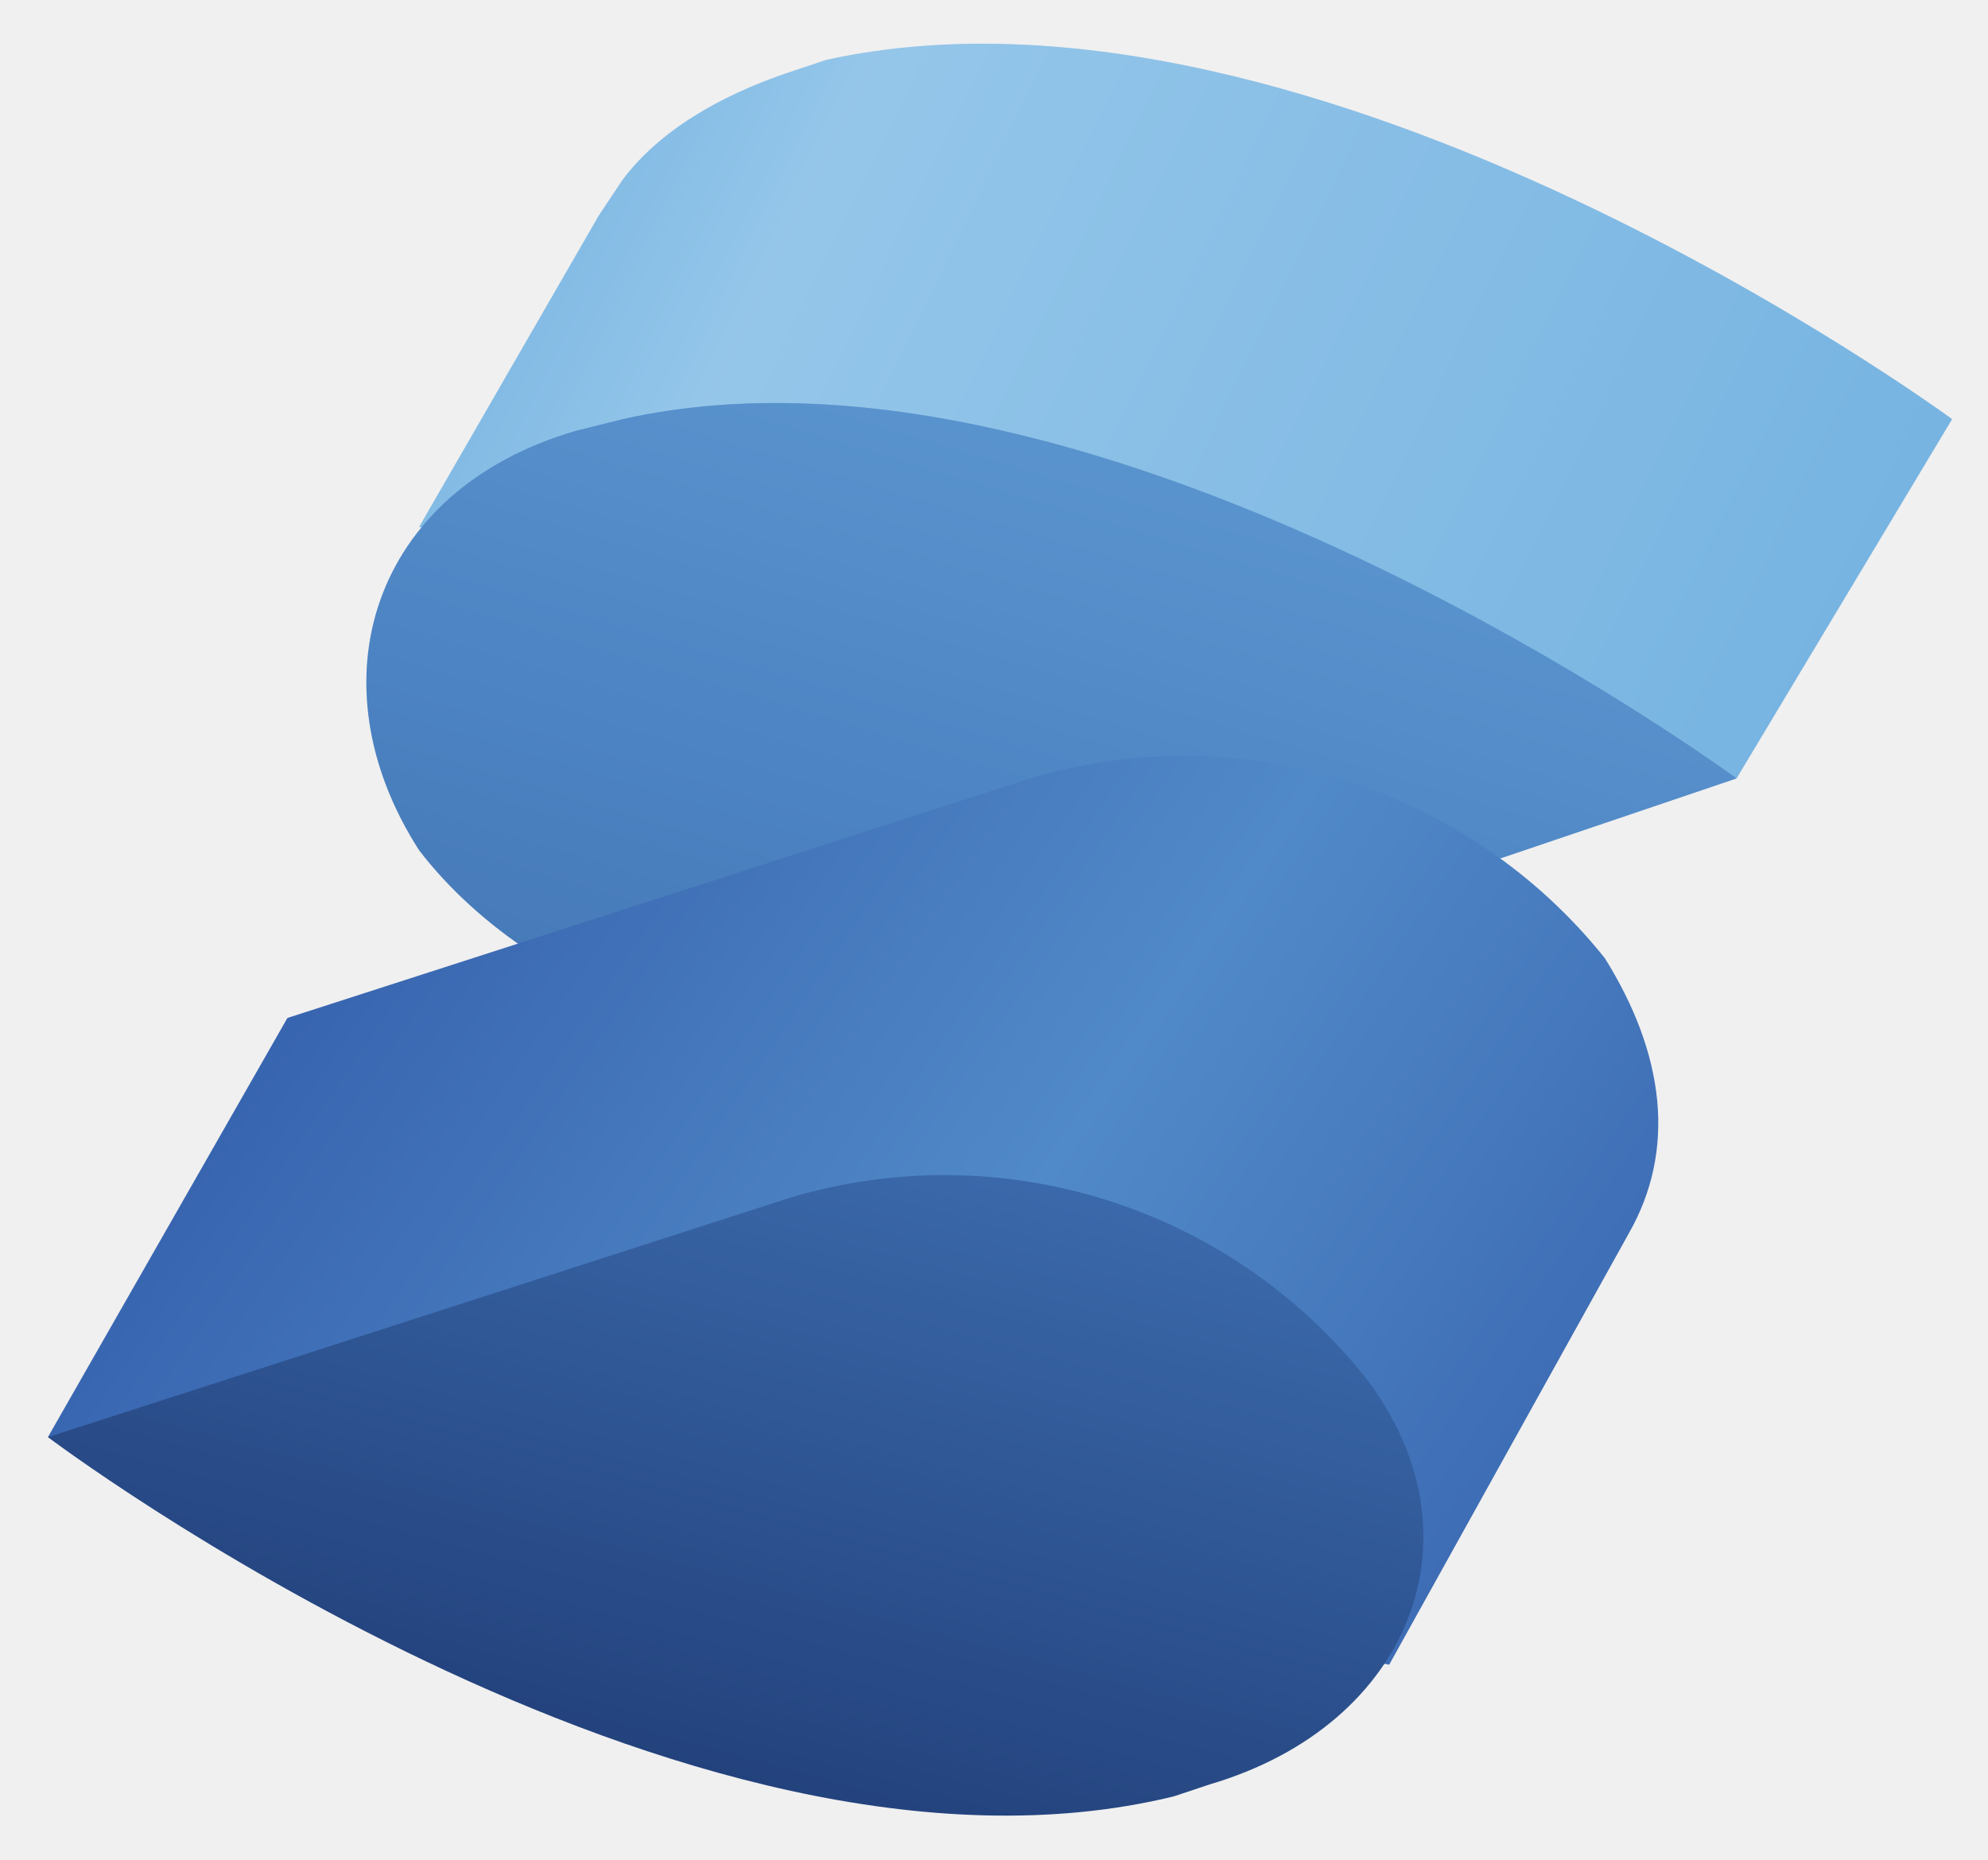
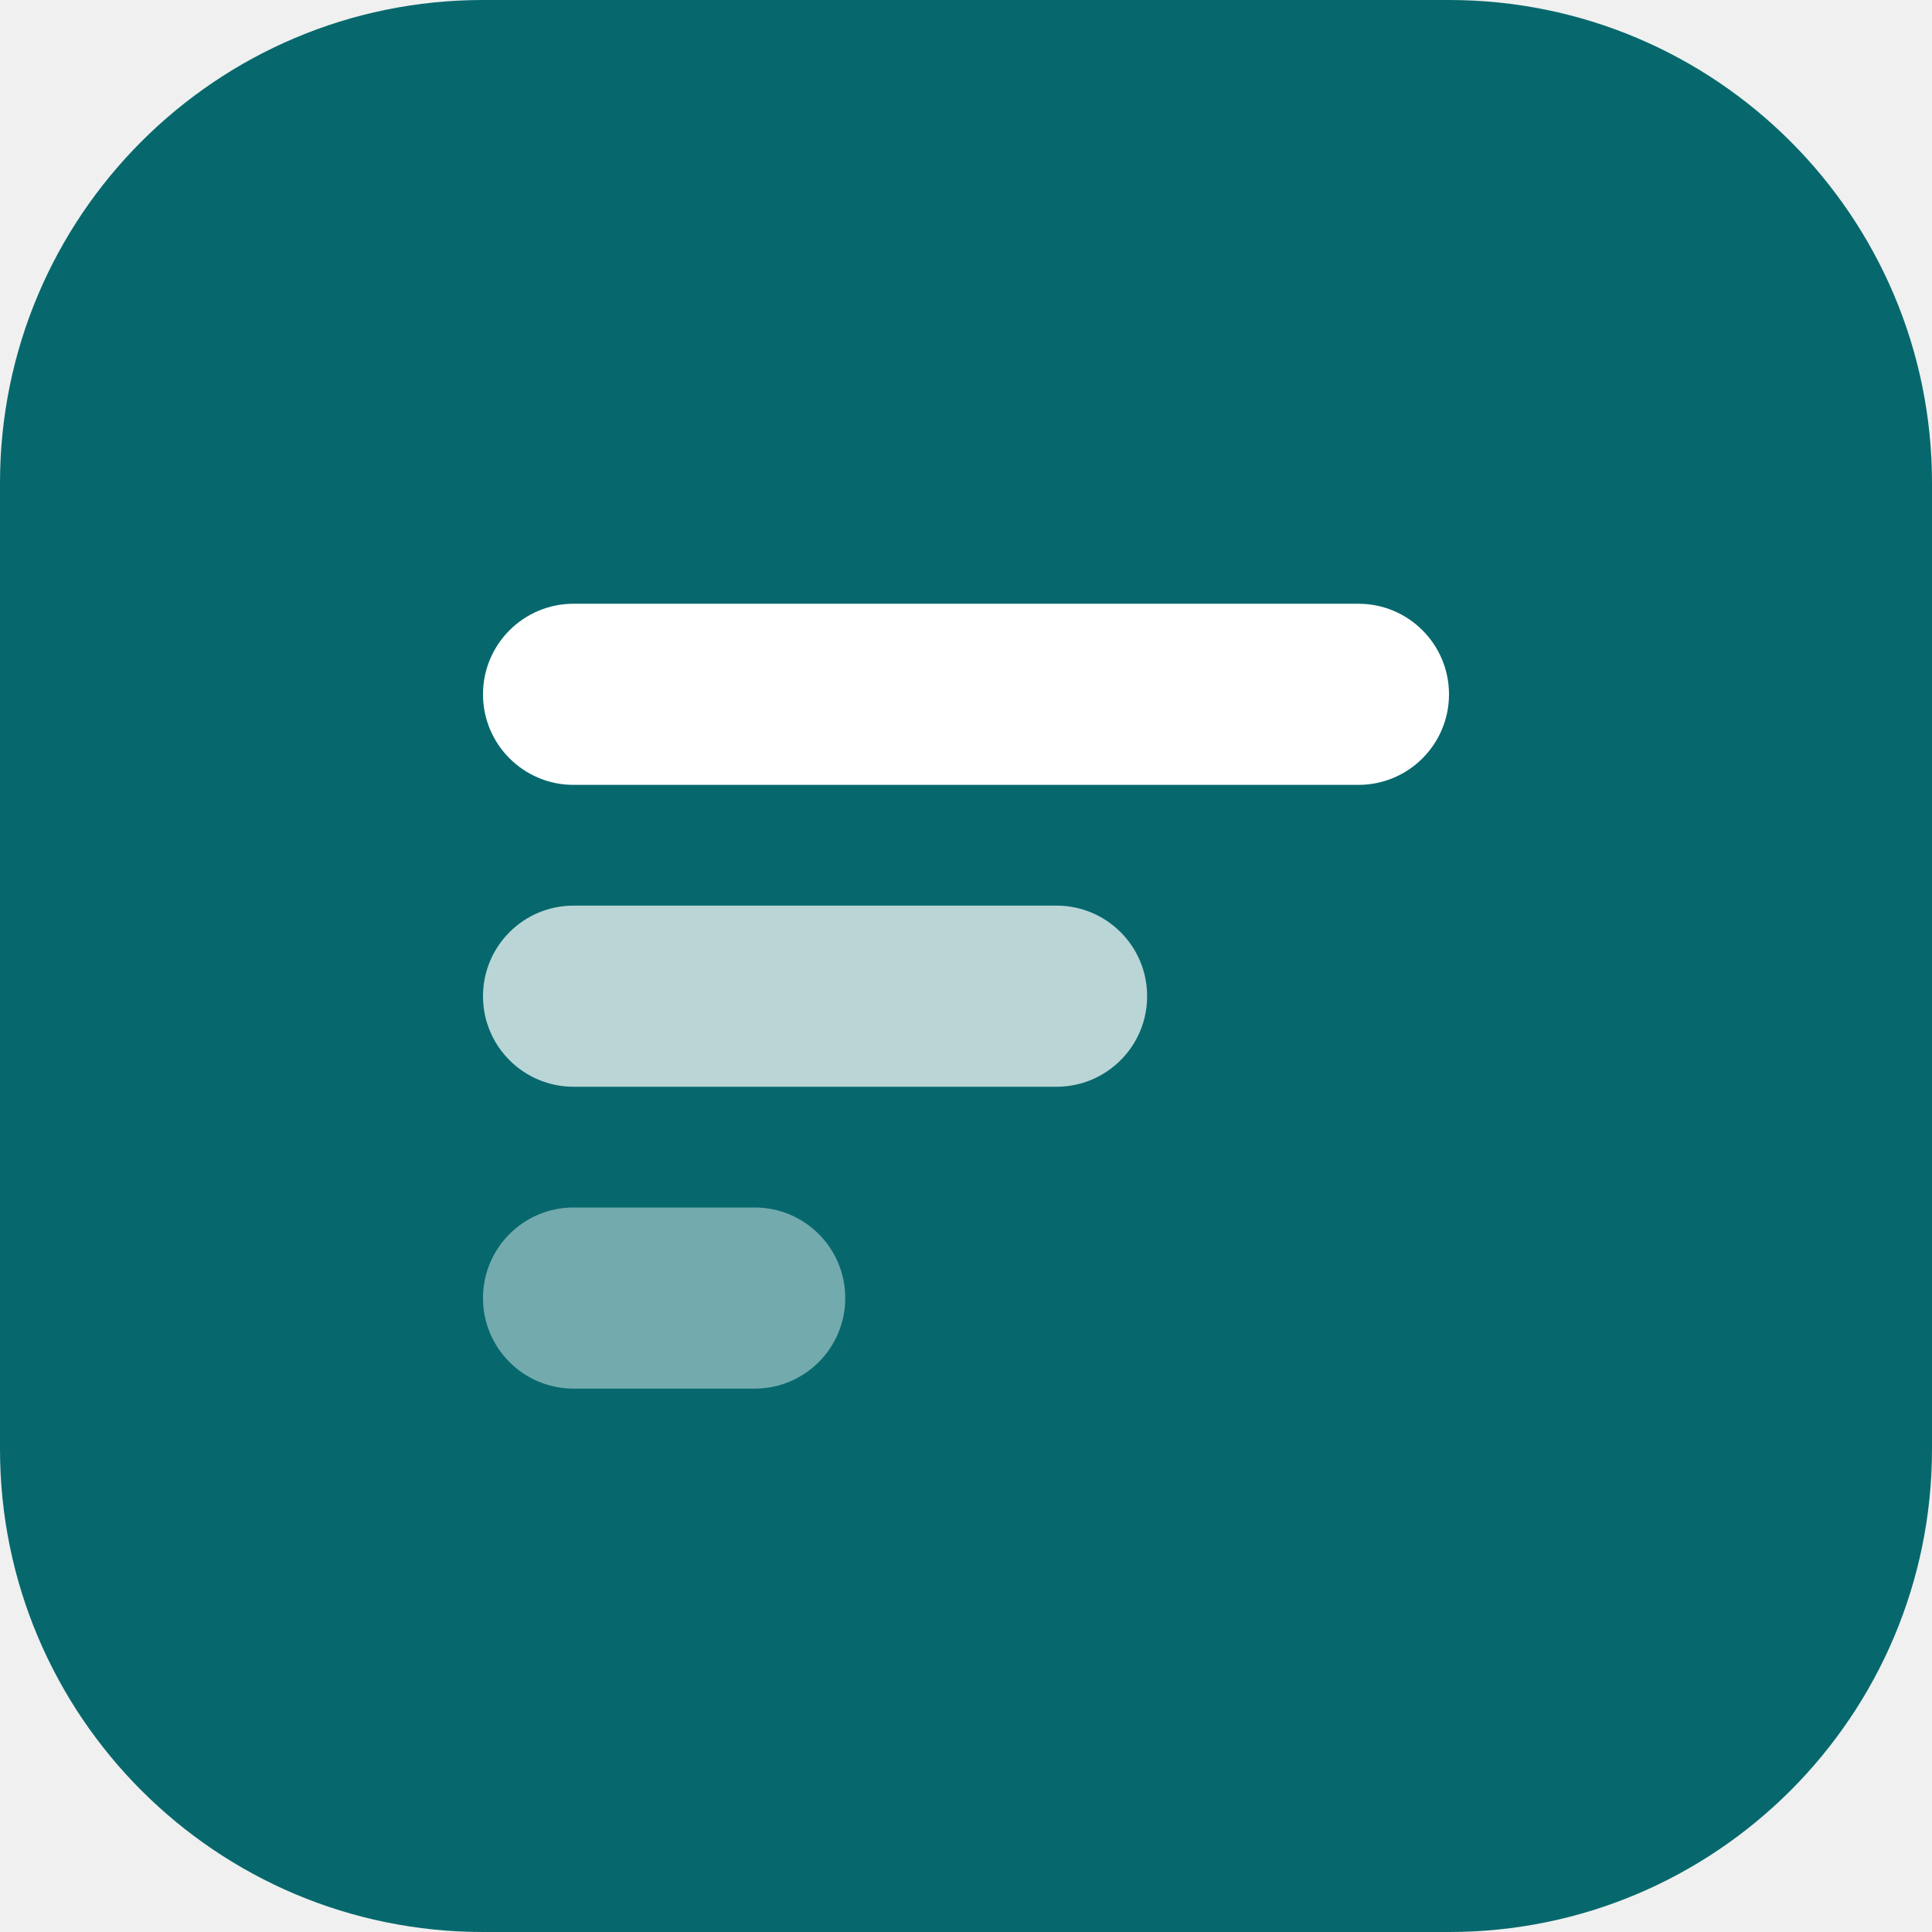
- <svg xmlns="http://www.w3.org/2000/svg" viewBox="0 0 166 155.3">
-   <path d="M163 35S110-4 69 5l-3 1c-6 2-11 5-14 9l-2 3-15 26 26 5c11 7 25 10 38 7l46 9 18-30z" fill="#76b3e1" />
-   <linearGradient id="a" gradientUnits="userSpaceOnUse" x1="27.5" y1="3" x2="152" y2="63.5">
-     <stop offset=".1" stop-color="#76b3e1" />
-     <stop offset=".3" stop-color="#dcf2fd" />
-     <stop offset="1" stop-color="#76b3e1" />
-   </linearGradient>
-   <path d="M163 35S110-4 69 5l-3 1c-6 2-11 5-14 9l-2 3-15 26 26 5c11 7 25 10 38 7l46 9 18-30z" opacity=".3" fill="url(#a)" />
-   <path d="M52 35l-4 1c-17 5-22 21-13 35 10 13 31 20 48 15l62-21S92 26 52 35z" fill="#518ac8" />
-   <linearGradient id="b" gradientUnits="userSpaceOnUse" x1="95.8" y1="32.6" x2="74" y2="105.2">
-     <stop offset="0" stop-color="#76b3e1" />
-     <stop offset=".5" stop-color="#4377bb" />
-     <stop offset="1" stop-color="#1f3b77" />
-   </linearGradient>
-   <path d="M52 35l-4 1c-17 5-22 21-13 35 10 13 31 20 48 15l62-21S92 26 52 35z" opacity=".3" fill="url(#b)" />
-   <linearGradient id="c" gradientUnits="userSpaceOnUse" x1="18.4" y1="64.2" x2="144.3" y2="149.8">
-     <stop offset="0" stop-color="#315aa9" />
-     <stop offset=".5" stop-color="#518ac8" />
-     <stop offset="1" stop-color="#315aa9" />
-   </linearGradient>
-   <path d="M134 80a45 45 0 00-48-15L24 85 4 120l112 19 20-36c4-7 3-15-2-23z" fill="url(#c)" />
-   <linearGradient id="d" gradientUnits="userSpaceOnUse" x1="75.2" y1="74.5" x2="24.4" y2="260.8">
-     <stop offset="0" stop-color="#4377bb" />
-     <stop offset=".5" stop-color="#1a336b" />
-     <stop offset="1" stop-color="#1a336b" />
-   </linearGradient>
-   <path d="M114 115a45 45 0 00-48-15L4 120s53 40 94 30l3-1c17-5 23-21 13-34z" fill="url(#d)" />
+ <svg xmlns="http://www.w3.org/2000/svg" viewBox="0 0 32 32" role="img" aria-label="Ordo">
+   <rect width="32" height="32" rx="8" fill="#06686D" />
+   <rect x="8" y="10" width="16" height="3" rx="1.5" fill="#FFFFFF" />
+   <rect x="8" y="15" width="11" height="3" rx="1.5" fill="#FFFFFF" opacity="0.72" />
+   <rect x="8" y="20" width="6" height="3" rx="1.5" fill="#FFFFFF" opacity="0.44" />
</svg>
